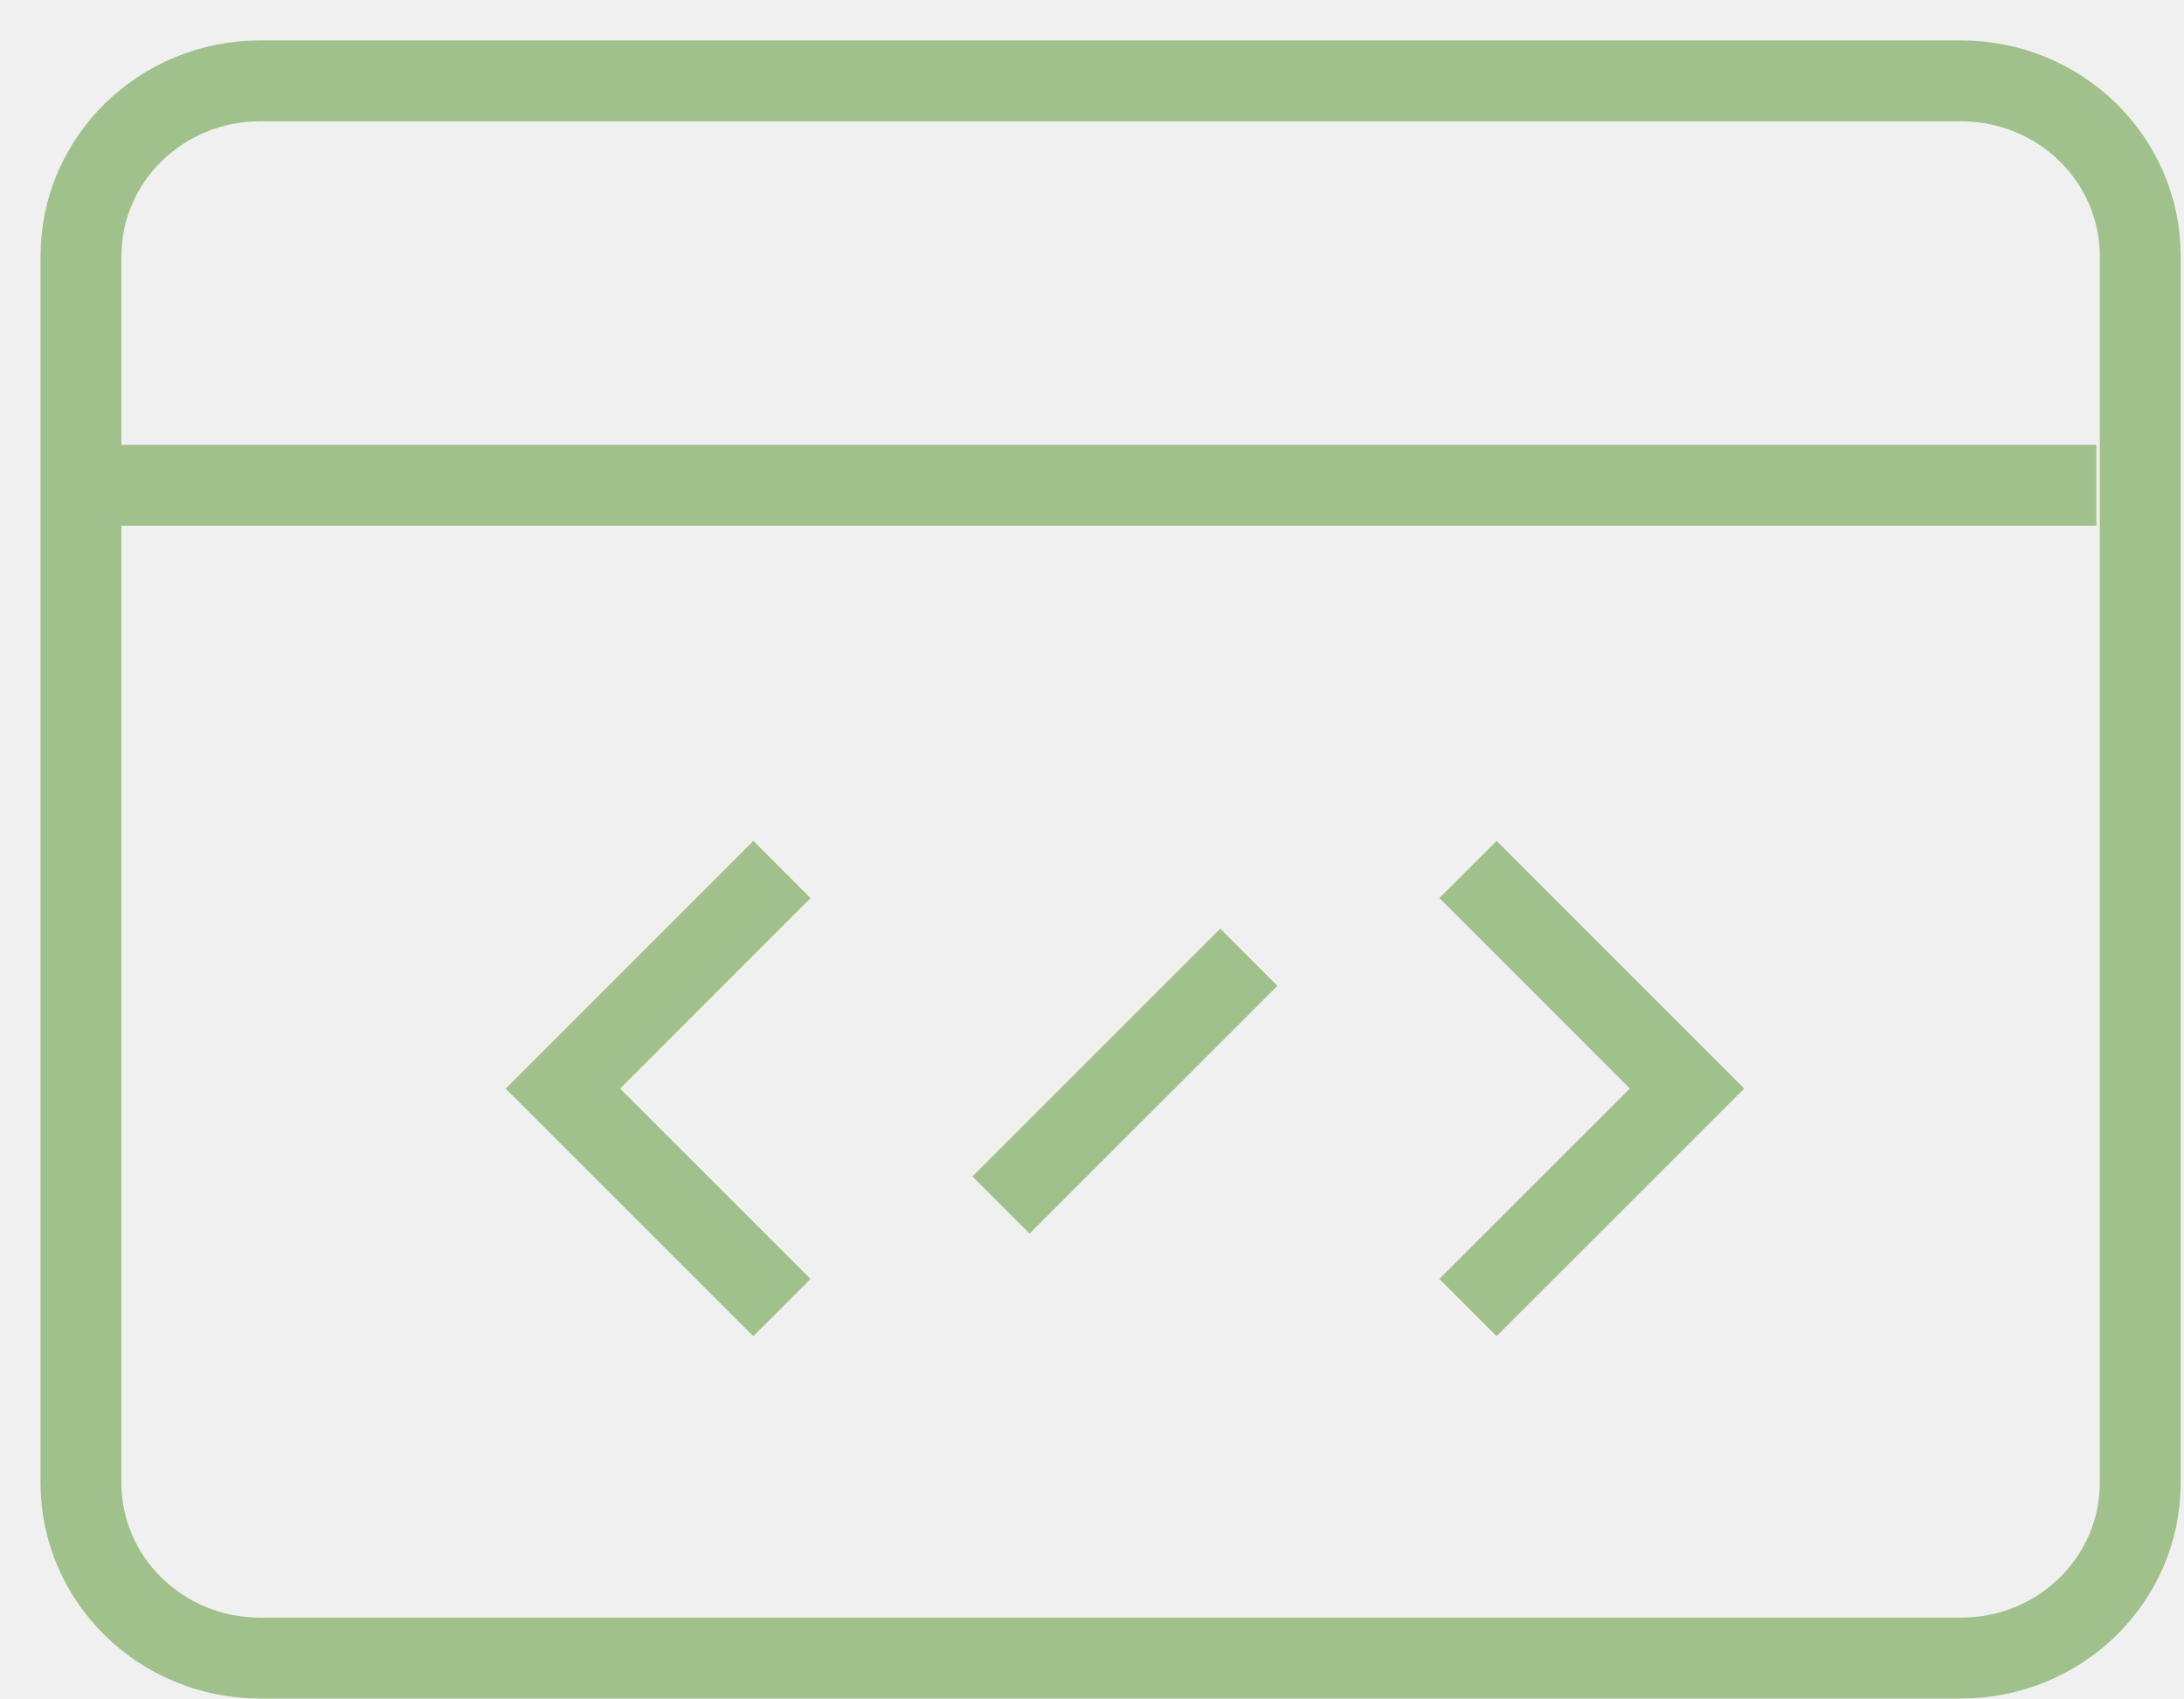
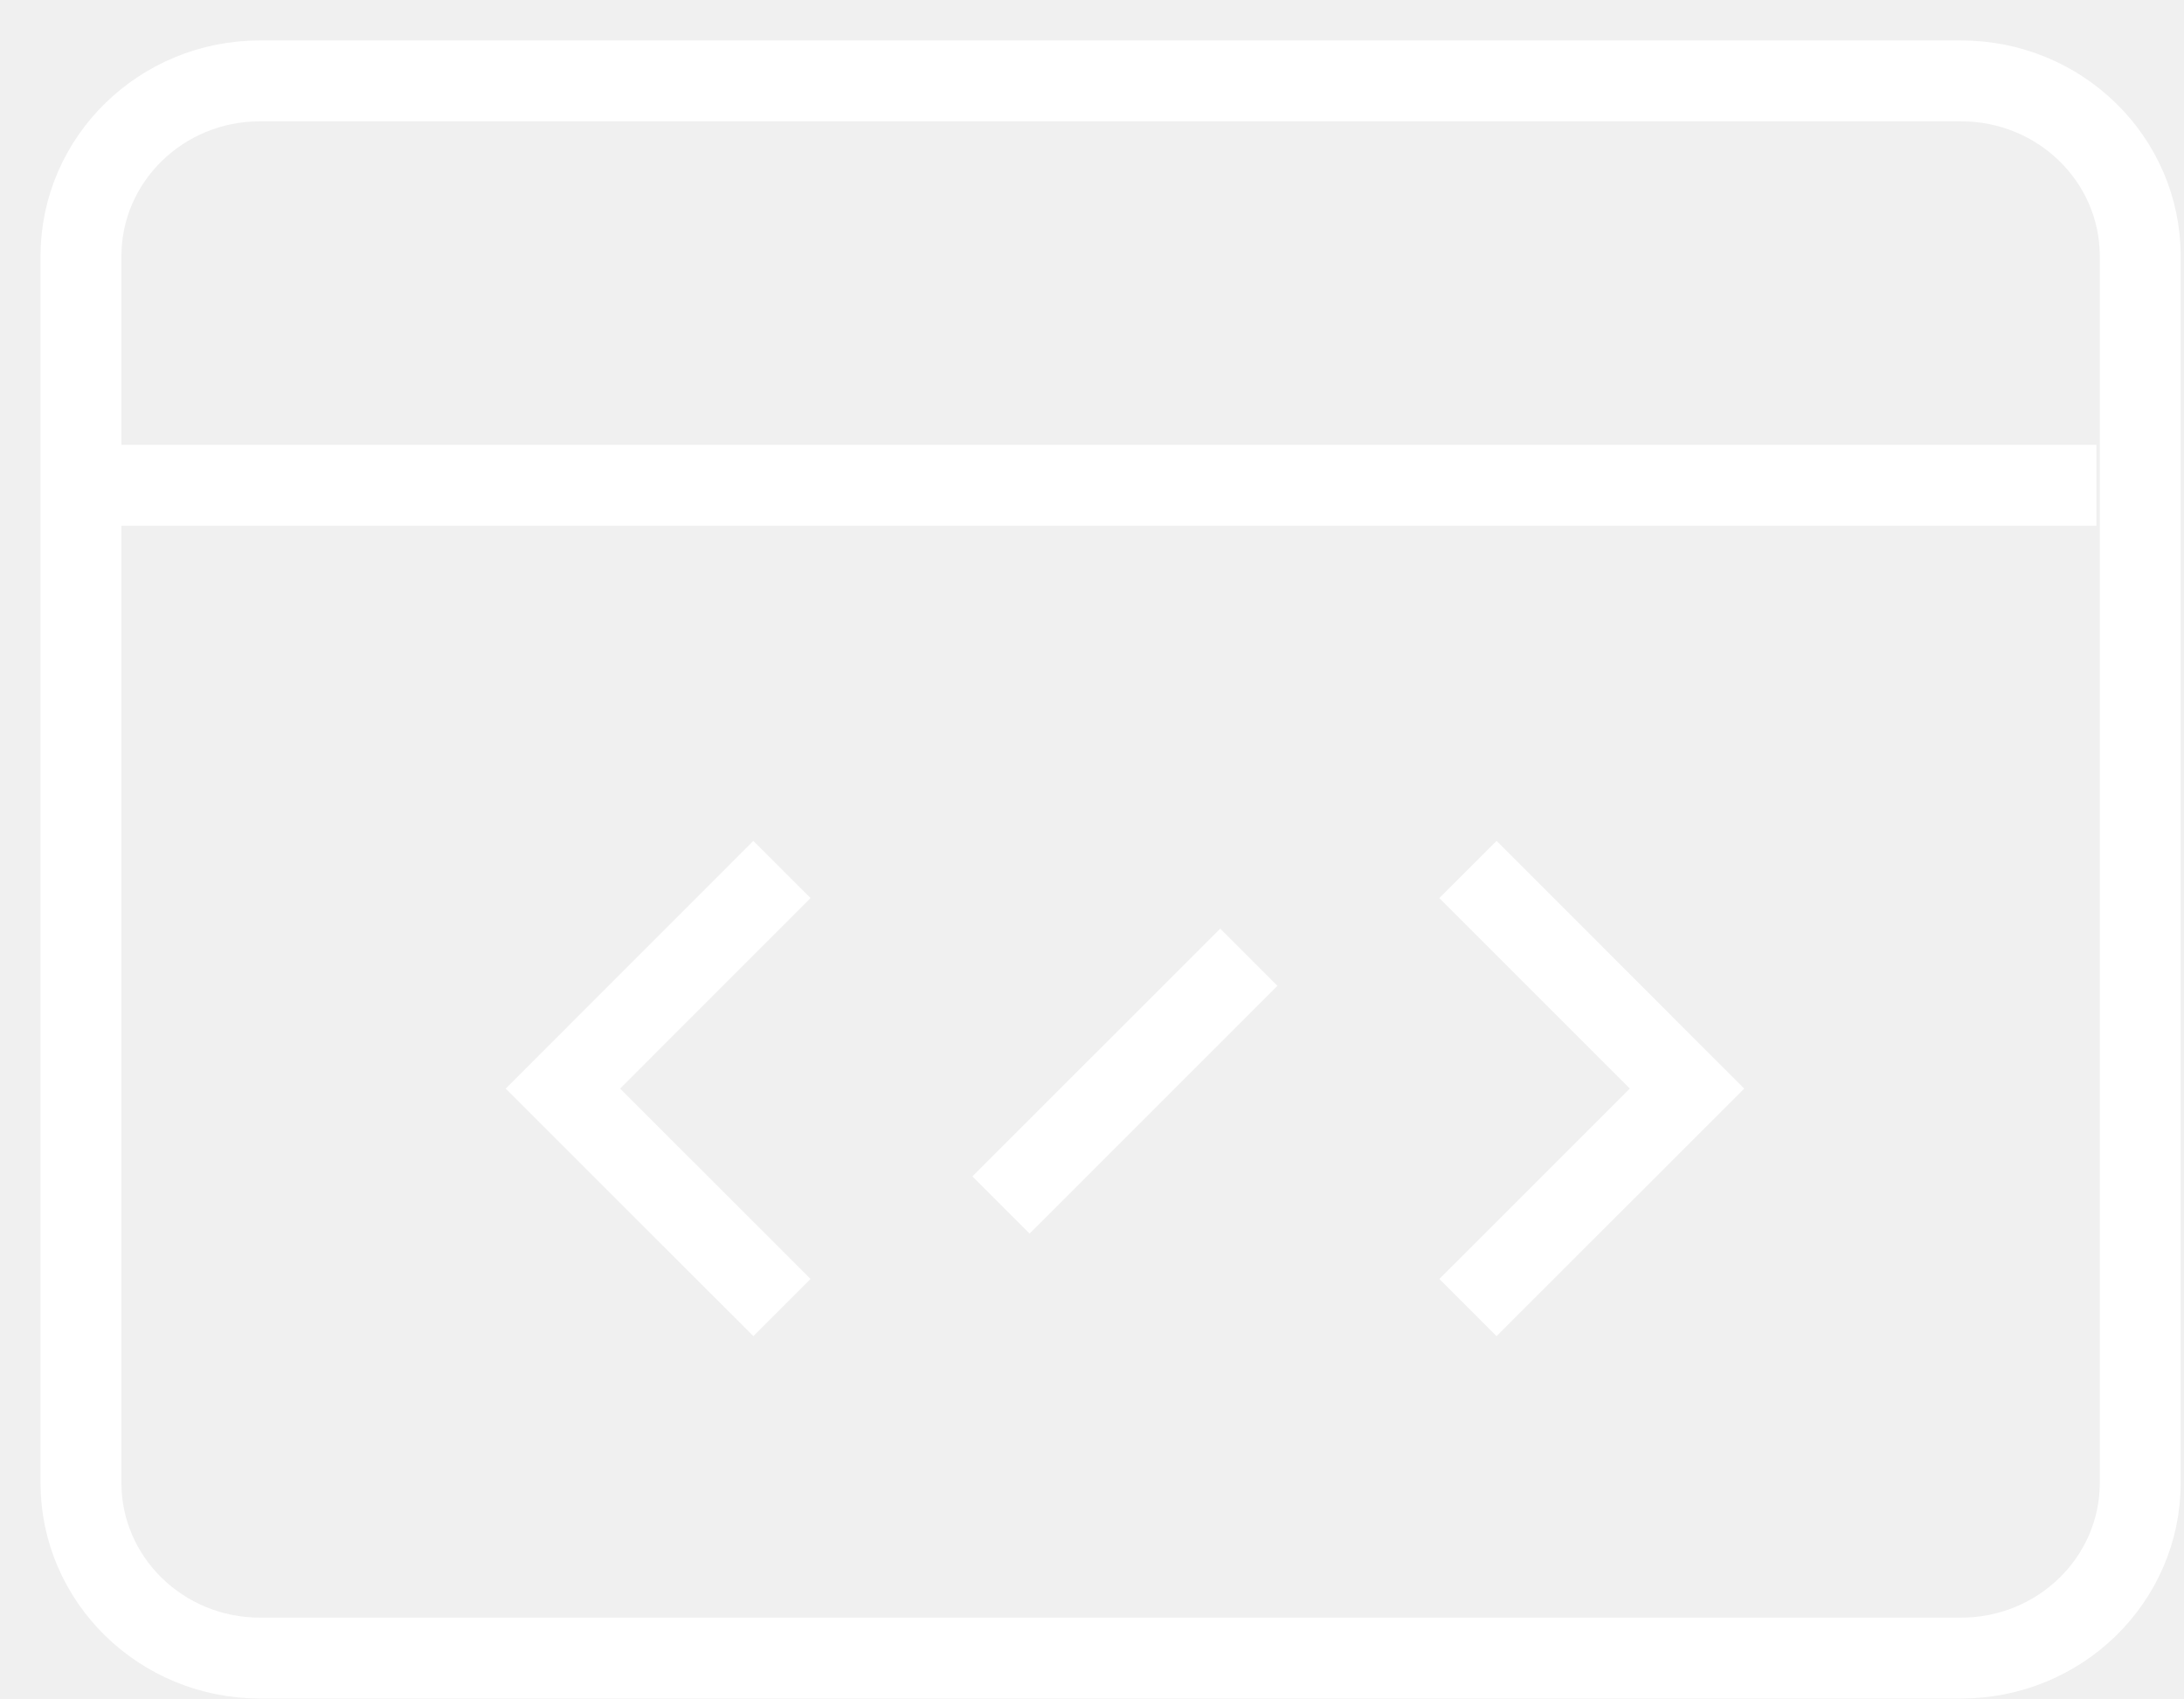
<svg xmlns="http://www.w3.org/2000/svg" width="27px" height="21px" viewBox="0 0 27 21" version="1.1">
  <defs />
  <g id="Page-1" stroke="none" stroke-width="1" fill="none" fill-rule="evenodd">
    <g transform="translate(1, 1)">
-       <path d="M25.459,17.334 C25.459,18.529 24.468,19.5 23.244,19.5 L2.213,19.5 C0.992,19.5 0.001,18.529 0.001,17.334 L0.001,2.167 C0.001,0.971 0.992,0 2.213,0 L23.244,0 C24.468,0 25.459,0.971 25.459,2.167 L25.459,17.334 L25.459,17.334 Z" id="Stroke-1" stroke="#A0C18C" />
-       <path d="M0,5 L24.917,5" id="Stroke-3" stroke="#A0C18C" />
-       <polyline id="Stroke-5" stroke="#A0C18C" points="17.148 9.75 19.856 12.459 17.148 15.166" />
-       <path d="M11.375,13.898 L14.439,10.835" id="Stroke-7" stroke="#A0C18C" />
-       <polyline id="Stroke-9" stroke="#A0C18C" points="8.667 15.166 5.959 12.459 8.667 9.75" />
+       <path d="M25.459,17.334 C25.459,18.529 24.468,19.5 23.244,19.5 L2.213,19.5 C0.992,19.5 0.001,18.529 0.001,17.334 L0.001,2.167 C0.001,0.971 0.992,0 2.213,0 L23.244,0 C24.468,0 25.459,0.971 25.459,2.167 L25.459,17.334 L25.459,17.334 Z" id="Stroke-1" stroke="#FFF" />
+       <path d="M0,5 L24.917,5" id="Stroke-3" stroke="#FFF" />
+       <polyline id="Stroke-5" stroke="#FFF" points="17.148 9.75 19.856 12.459 17.148 15.166" />
+       <path d="M11.375,13.898 L14.439,10.835" id="Stroke-7" stroke="#FFF" />
+       <polyline id="Stroke-9" stroke="#FFF" points="8.667 15.166 5.959 12.459 8.667 9.75" />
    </g>
  </g>
</svg>
